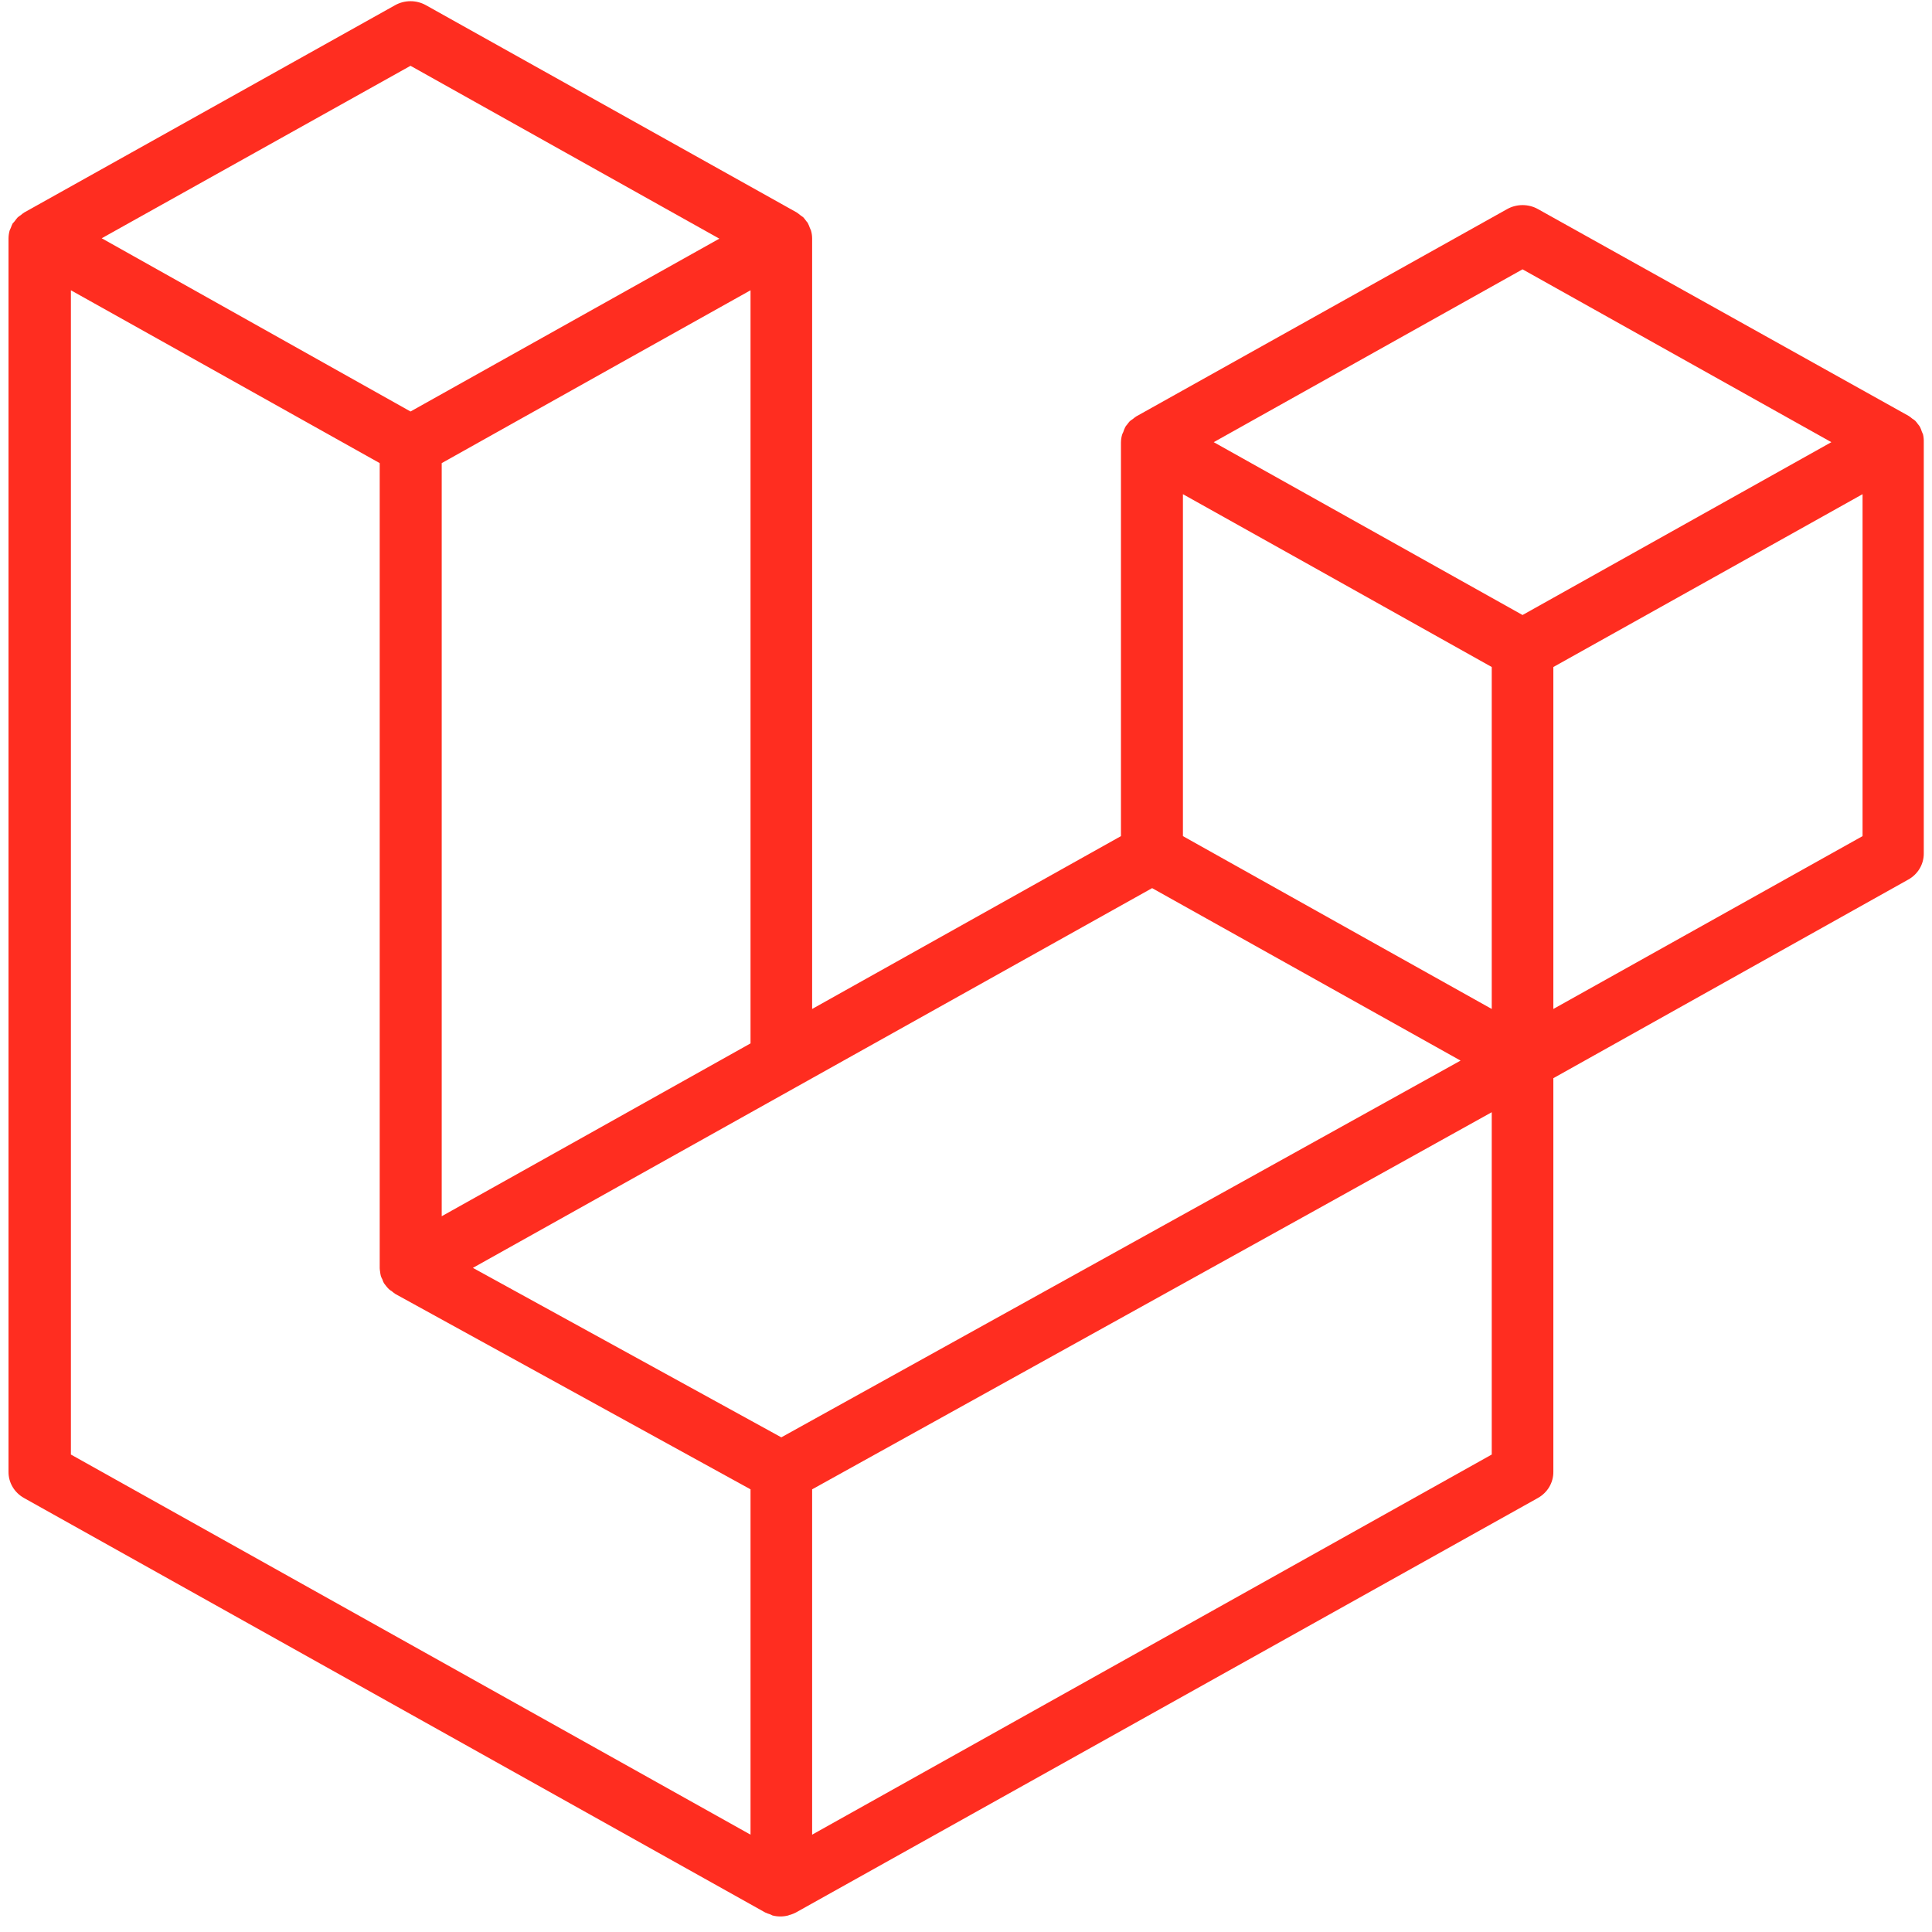
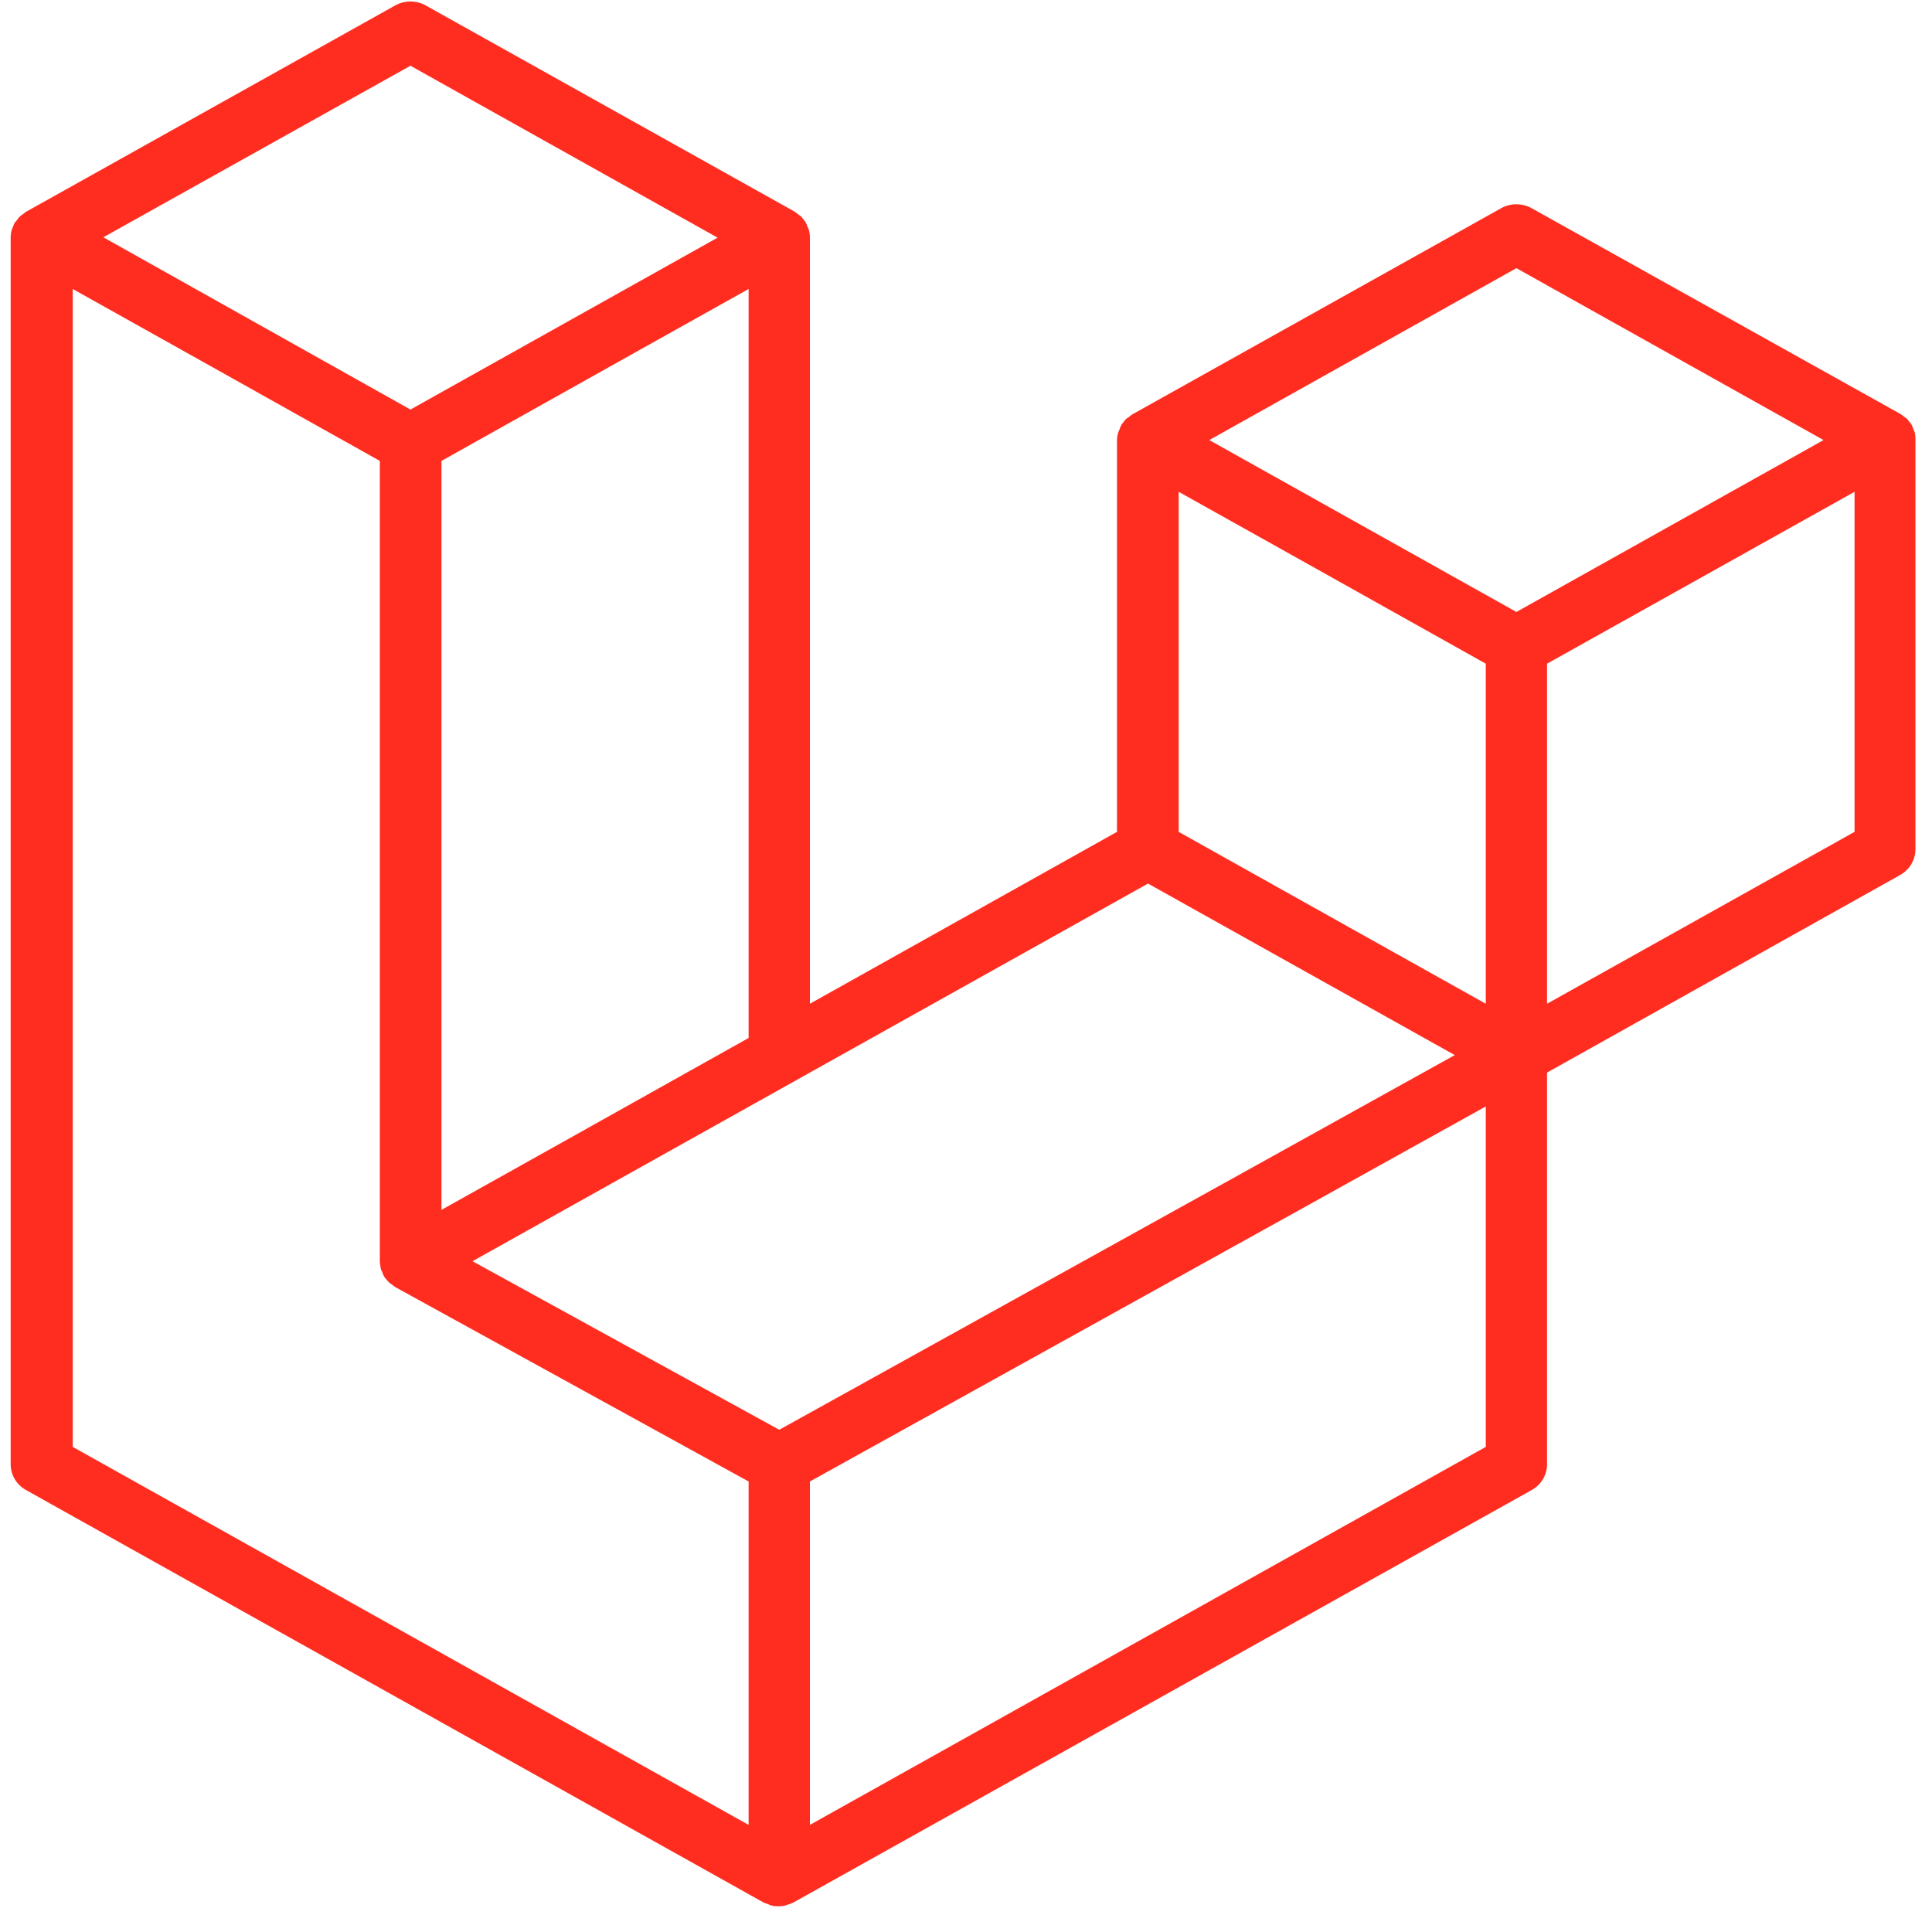
- <svg xmlns="http://www.w3.org/2000/svg" width="89" height="89" viewBox="0 0 89 89" fill="none">
-   <path d="M88.586 20.007C88.571 19.966 88.553 19.926 88.533 19.887C88.51 19.81 88.48 19.735 88.444 19.663C88.418 19.62 88.388 19.58 88.355 19.542C88.317 19.488 88.276 19.436 88.231 19.387C88.196 19.352 88.143 19.318 88.089 19.284C88.039 19.24 87.986 19.2 87.93 19.163L70.848 9.632C70.632 9.511 70.388 9.448 70.138 9.448C69.889 9.448 69.645 9.511 69.429 9.632L52.347 19.18C52.291 19.217 52.238 19.257 52.187 19.301C52.138 19.332 52.09 19.367 52.045 19.404C52.001 19.453 51.959 19.505 51.921 19.559C51.886 19.594 51.85 19.645 51.833 19.68C51.798 19.752 51.768 19.827 51.744 19.904C51.726 19.938 51.709 19.973 51.691 20.024C51.657 20.142 51.639 20.264 51.638 20.387V38.517L37.412 46.479V10.976C37.411 10.854 37.393 10.732 37.358 10.615C37.341 10.58 37.323 10.528 37.305 10.494C37.281 10.423 37.252 10.354 37.217 10.287C37.199 10.235 37.145 10.201 37.128 10.166C37.09 10.112 37.048 10.061 37.004 10.011C36.958 9.975 36.911 9.94 36.862 9.908C36.811 9.865 36.758 9.825 36.702 9.787L19.62 0.239C19.404 0.118 19.16 0.055 18.911 0.055C18.662 0.055 18.417 0.118 18.201 0.239L1.119 9.787C1.063 9.823 1.009 9.863 0.96 9.908C0.91 9.939 0.863 9.974 0.818 10.011C0.773 10.06 0.731 10.112 0.694 10.166C0.658 10.218 0.623 10.253 0.587 10.287C0.552 10.354 0.522 10.423 0.499 10.494C0.478 10.533 0.461 10.573 0.445 10.615C0.412 10.732 0.394 10.854 0.392 10.976V67.798C0.39 68.042 0.454 68.283 0.579 68.495C0.704 68.707 0.884 68.882 1.102 69.005L35.248 88.1C35.322 88.135 35.399 88.164 35.478 88.186C35.514 88.204 35.549 88.221 35.585 88.238C35.823 88.3 36.074 88.3 36.312 88.238C36.347 88.221 36.383 88.204 36.418 88.204C36.504 88.176 36.587 88.142 36.667 88.1L70.848 69.005C71.066 68.882 71.246 68.707 71.371 68.495C71.495 68.283 71.56 68.042 71.557 67.798V49.668L87.912 40.516C88.13 40.394 88.31 40.218 88.435 40.006C88.559 39.794 88.624 39.554 88.621 39.31V20.369C88.625 20.248 88.613 20.126 88.586 20.007ZM18.911 3.031L33.137 10.994L18.911 18.956L4.685 10.976L18.911 3.031ZM34.574 13.372V48.065L26.325 52.684L20.348 56.027V21.334L28.596 16.715L34.574 13.372ZM34.574 84.516L3.266 67.005V13.372L9.243 16.715L17.492 21.334V58.423C17.494 58.475 17.5 58.526 17.509 58.578C17.516 58.648 17.528 58.717 17.545 58.785C17.564 58.838 17.588 58.89 17.616 58.94C17.634 58.999 17.658 59.057 17.687 59.112C17.72 59.16 17.755 59.206 17.793 59.25C17.831 59.299 17.873 59.345 17.917 59.388C17.953 59.422 18.006 59.457 18.059 59.491C18.11 59.535 18.163 59.575 18.219 59.612L34.574 68.608V84.516ZM35.992 66.213L21.784 58.406L36.702 50.064L53.074 40.913L67.283 48.858L56.852 54.648L35.992 66.213ZM68.719 67.005L37.412 84.516V68.608L60.595 55.751L68.719 51.236V67.005ZM68.719 46.479L62.742 43.136L54.493 38.517V22.765L60.471 26.108L68.719 30.727V46.479ZM70.138 28.331L55.912 20.369L70.138 12.407L84.364 20.369L70.138 28.331ZM71.557 46.479V30.727L79.823 26.108L85.801 22.765V38.517L71.557 46.479Z" fill="#FF2D20" />
+ <svg xmlns="http://www.w3.org/2000/svg" width="71" height="71" viewBox="0 0 71 71" fill="none">
+   <path d="M70.364 15.885C70.352 15.852 70.338 15.82 70.321 15.789C70.303 15.728 70.279 15.669 70.251 15.611C70.23 15.578 70.206 15.546 70.18 15.516C70.15 15.473 70.117 15.432 70.082 15.393C70.054 15.365 70.012 15.338 69.969 15.31C69.929 15.276 69.887 15.244 69.843 15.215L56.29 7.653C56.119 7.557 55.925 7.507 55.727 7.507C55.53 7.507 55.336 7.557 55.164 7.653L41.612 15.228C41.568 15.257 41.525 15.289 41.486 15.324C41.446 15.349 41.409 15.377 41.373 15.406C41.337 15.445 41.304 15.486 41.274 15.529C41.246 15.557 41.218 15.598 41.204 15.625C41.176 15.682 41.153 15.742 41.134 15.803C41.12 15.83 41.105 15.857 41.092 15.898C41.065 15.992 41.05 16.088 41.049 16.186V30.57L29.763 36.887V8.72C29.762 8.623 29.748 8.526 29.72 8.433C29.706 8.405 29.692 8.364 29.678 8.337C29.659 8.281 29.636 8.226 29.608 8.173C29.594 8.132 29.552 8.105 29.538 8.077C29.507 8.034 29.474 7.993 29.439 7.954C29.403 7.925 29.365 7.898 29.326 7.872C29.286 7.838 29.244 7.806 29.2 7.776L15.647 0.201C15.476 0.105 15.282 0.055 15.084 0.055C14.887 0.055 14.693 0.105 14.521 0.201L0.969 7.776C0.924 7.805 0.882 7.837 0.842 7.872C0.803 7.897 0.766 7.925 0.73 7.954C0.694 7.993 0.661 8.034 0.631 8.077C0.603 8.118 0.575 8.146 0.547 8.173C0.519 8.226 0.495 8.281 0.477 8.337C0.461 8.368 0.446 8.4 0.434 8.433C0.408 8.526 0.393 8.623 0.392 8.72V53.801C0.39 53.995 0.442 54.185 0.54 54.354C0.639 54.522 0.782 54.661 0.955 54.758L28.046 69.908C28.105 69.936 28.166 69.959 28.229 69.977C28.257 69.99 28.285 70.004 28.313 70.018C28.502 70.067 28.701 70.067 28.89 70.018C28.918 70.004 28.946 69.99 28.975 69.99C29.043 69.969 29.108 69.941 29.172 69.908L56.29 54.758C56.463 54.661 56.606 54.522 56.705 54.354C56.804 54.185 56.855 53.995 56.853 53.801V39.417L69.829 32.156C70.001 32.059 70.144 31.92 70.243 31.752C70.342 31.583 70.393 31.393 70.392 31.199V16.172C70.394 16.075 70.385 15.979 70.364 15.885ZM15.084 2.416L26.371 8.734L15.084 15.051L3.798 8.72L15.084 2.416ZM27.511 10.62V38.145L20.967 41.81L16.224 44.462V16.938L22.768 13.273L27.511 10.62ZM27.511 67.064L2.672 53.172V10.62L7.415 13.273L13.959 16.938V46.363C13.96 46.404 13.965 46.445 13.973 46.486C13.978 46.541 13.987 46.596 14.001 46.65C14.016 46.692 14.035 46.734 14.057 46.773C14.072 46.82 14.091 46.866 14.113 46.91C14.139 46.948 14.168 46.984 14.198 47.019C14.228 47.058 14.261 47.094 14.296 47.129C14.325 47.156 14.367 47.183 14.409 47.211C14.449 47.245 14.491 47.277 14.536 47.306L27.511 54.444V67.064ZM28.637 52.543L17.364 46.349L29.2 39.731L42.189 32.471L53.462 38.774L45.187 43.368L28.637 52.543ZM54.602 53.172L29.763 67.064V54.444L48.156 44.243L54.602 40.661V53.172ZM54.602 36.887L49.859 34.234L43.315 30.57V18.073L48.058 20.725L54.602 24.39V36.887ZM55.727 22.489L44.441 16.172L55.727 9.855L67.014 16.172L55.727 22.489ZM56.853 36.887V24.39L63.411 20.725L68.154 18.073V30.57L56.853 36.887Z" fill="#FF2D20" />
</svg>
